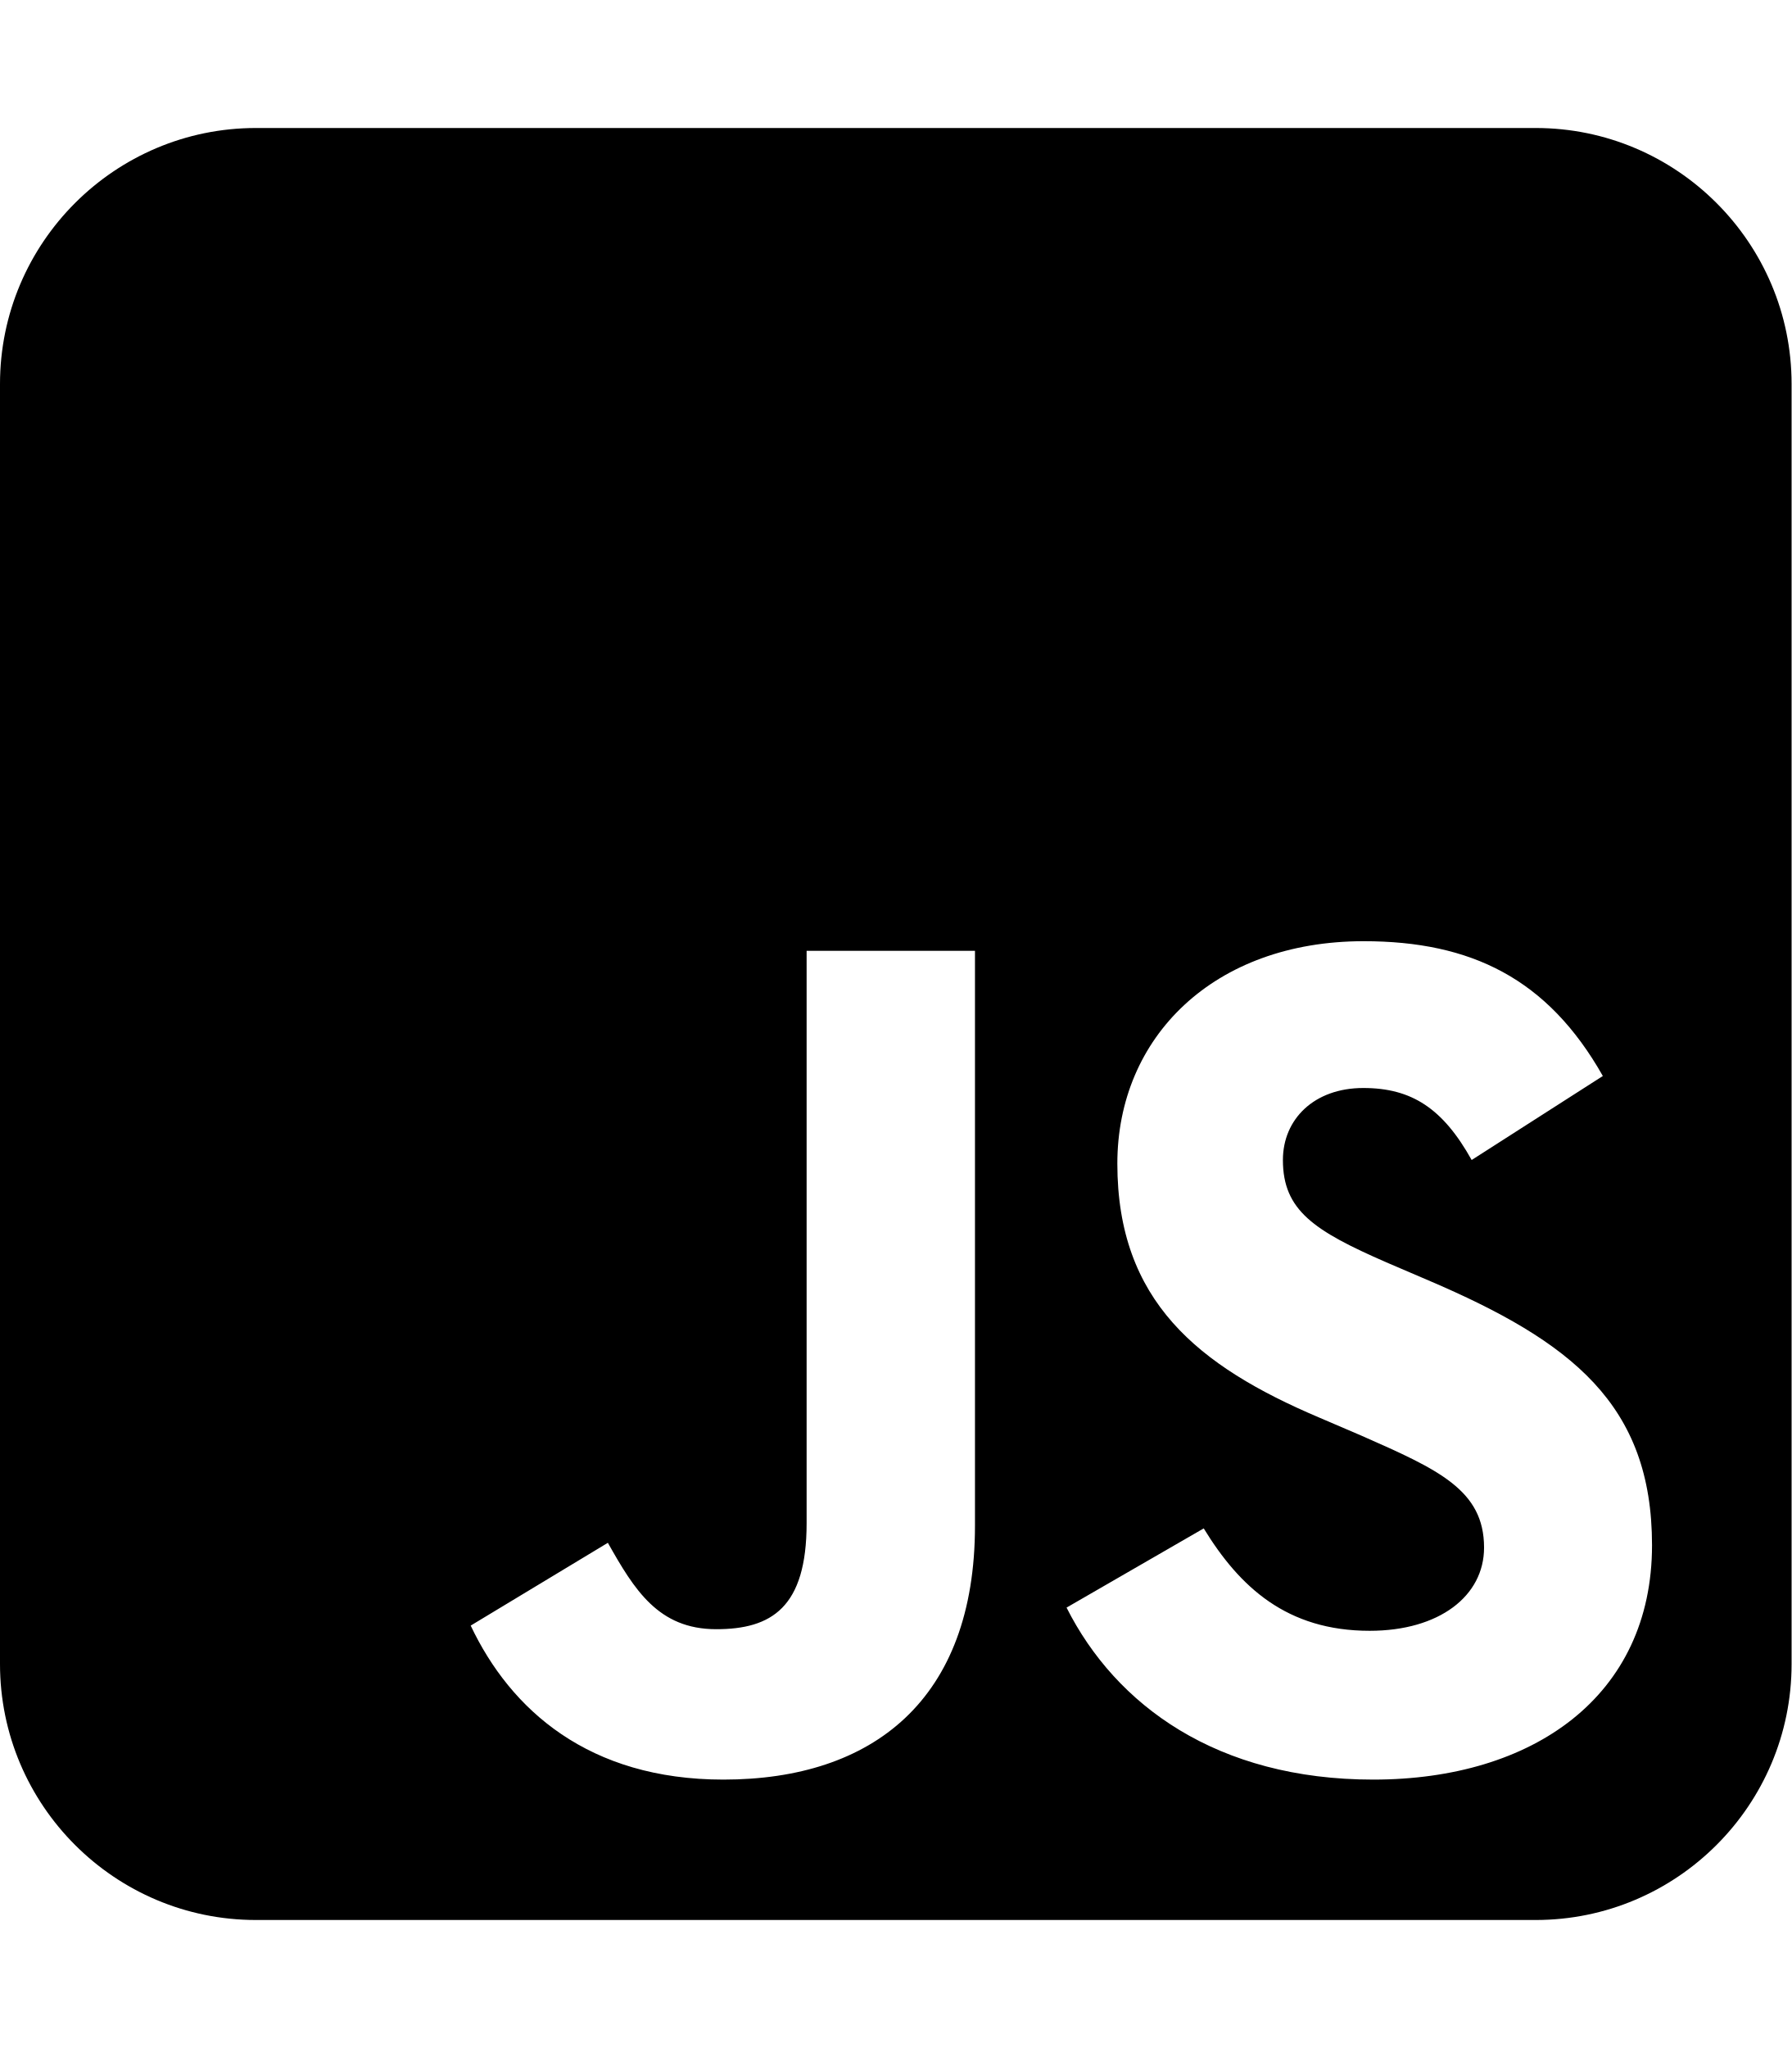
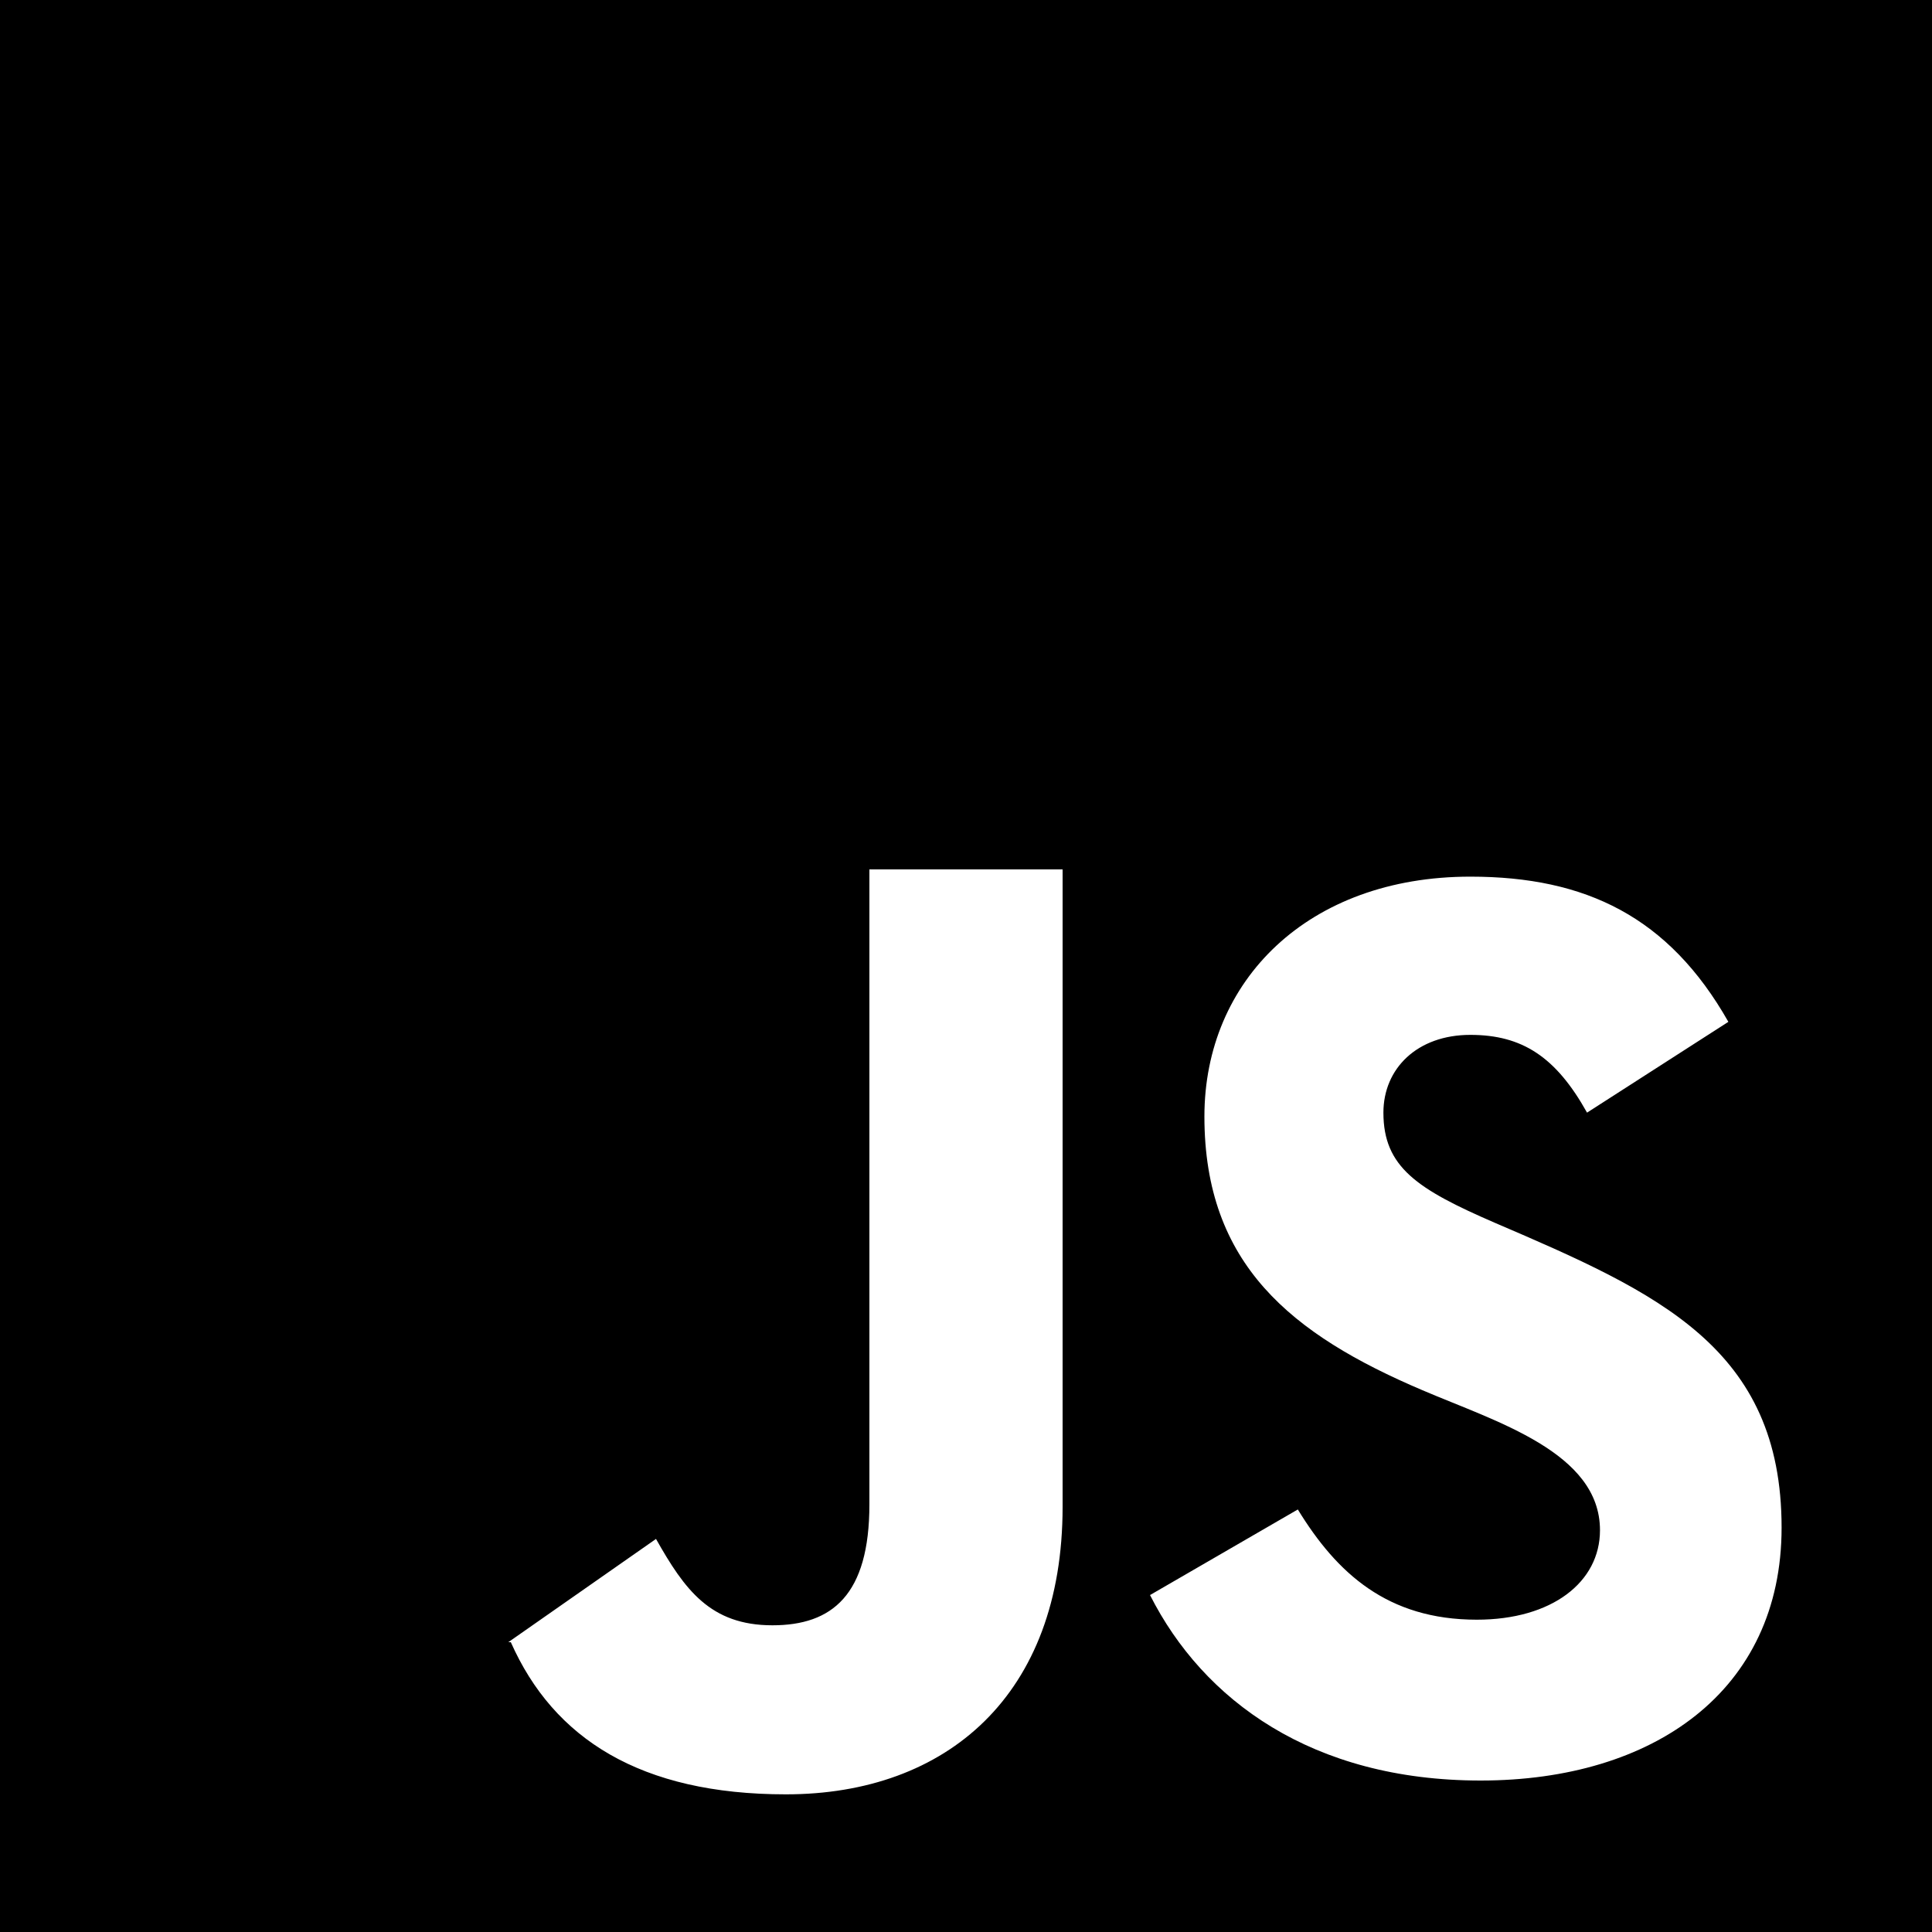
- <svg xmlns="http://www.w3.org/2000/svg" viewBox="0 0 448 512" fill="currentColor">
-   <path d="M448 96c0-35.3-28.7-64-64-64H64C28.7 32 0 60.7 0 96V416c0 35.3 28.7 64 64 64H384c35.3 0 64-28.7 64-64V96zM180.9 444.9c-33.7 0-53.2-17.4-63.2-38.5L152 385.7c6.6 11.7 12.6 21.6 27.1 21.6c13.8 0 22.6-5.4 22.6-26.5V237.7h42.1V381.4c0 43.6-25.6 63.5-62.9 63.5zm85.8-43L301 382.1c9 14.7 20.8 25.6 41.5 25.6c17.4 0 28.6-8.7 28.6-20.8c0-14.4-11.4-19.5-30.7-28l-10.5-4.5c-30.4-12.9-50.5-29.2-50.5-63.5c0-31.6 24.1-55.6 61.6-55.6c26.8 0 46 9.3 59.8 33.7L368 290c-7.2-12.9-15-18-27.1-18c-12.3 0-20.1 7.8-20.1 18c0 12.6 7.8 17.7 25.9 25.6l10.5 4.5c35.8 15.3 55.9 31 55.9 66.2c0 37.8-29.8 58.6-69.7 58.6c-39.1 0-64.4-18.6-76.7-43z" />
+ <svg xmlns="http://www.w3.org/2000/svg" width="800px" height="800px" viewBox="0 0 20 20" version="1.1">
+   <defs>
+ 
+ </defs>
+   <g id="Page-1" stroke="none" stroke-width="1" fill-rule="evenodd">
+     <g id="Dribbble-Light-Preview" transform="translate(-420, -7479)" fill="#000000">
+       <g id="icons" transform="translate(56, 160)">
+         <path d="M379.328,7337.432 C377.583,7337.432 376.455,7336.6 375.905,7335.512 L375.905,7335.512 L377.435,7334.626 C377.838,7335.284 378.361,7335.767 379.288,7335.767 C380.066,7335.767 380.563,7335.378 380.563,7334.841 C380.563,7334.033 379.485,7333.717 378.724,7333.391 C377.368,7332.814 376.468,7332.089 376.468,7330.558 C376.468,7329.149 377.542,7328.075 379.221,7328.075 C380.415,7328.075 381.275,7328.491 381.892,7329.578 L380.429,7330.518 C380.107,7329.941 379.758,7329.713 379.221,7329.713 C378.67,7329.713 378.321,7330.062 378.321,7330.518 C378.321,7331.082 378.67,7331.31 379.476,7331.659 C381.165,7332.383 382.443,7332.952 382.443,7334.814 C382.443,7336.506 381.114,7337.432 379.328,7337.432 L379.328,7337.432 Z M375,7334.599 C375,7336.546 373.801,7337.575 372.136,7337.575 C370.632,7337.575 369.731,7337 369.288,7336 L369.273,7336 L369.266,7336 L369.262,7336 L370.791,7334.931 C371.086,7335.454 371.352,7335.825 371.996,7335.825 C372.614,7335.825 373,7335.512 373,7334.573 L373,7328 L375,7328 L375,7334.599 Z M364,7339 L384,7339 L384,7319 L364,7319 L364,7339 Z" id="javascript-[#155]">
+ 
+ </path>
+       </g>
+     </g>
+   </g>
</svg>
